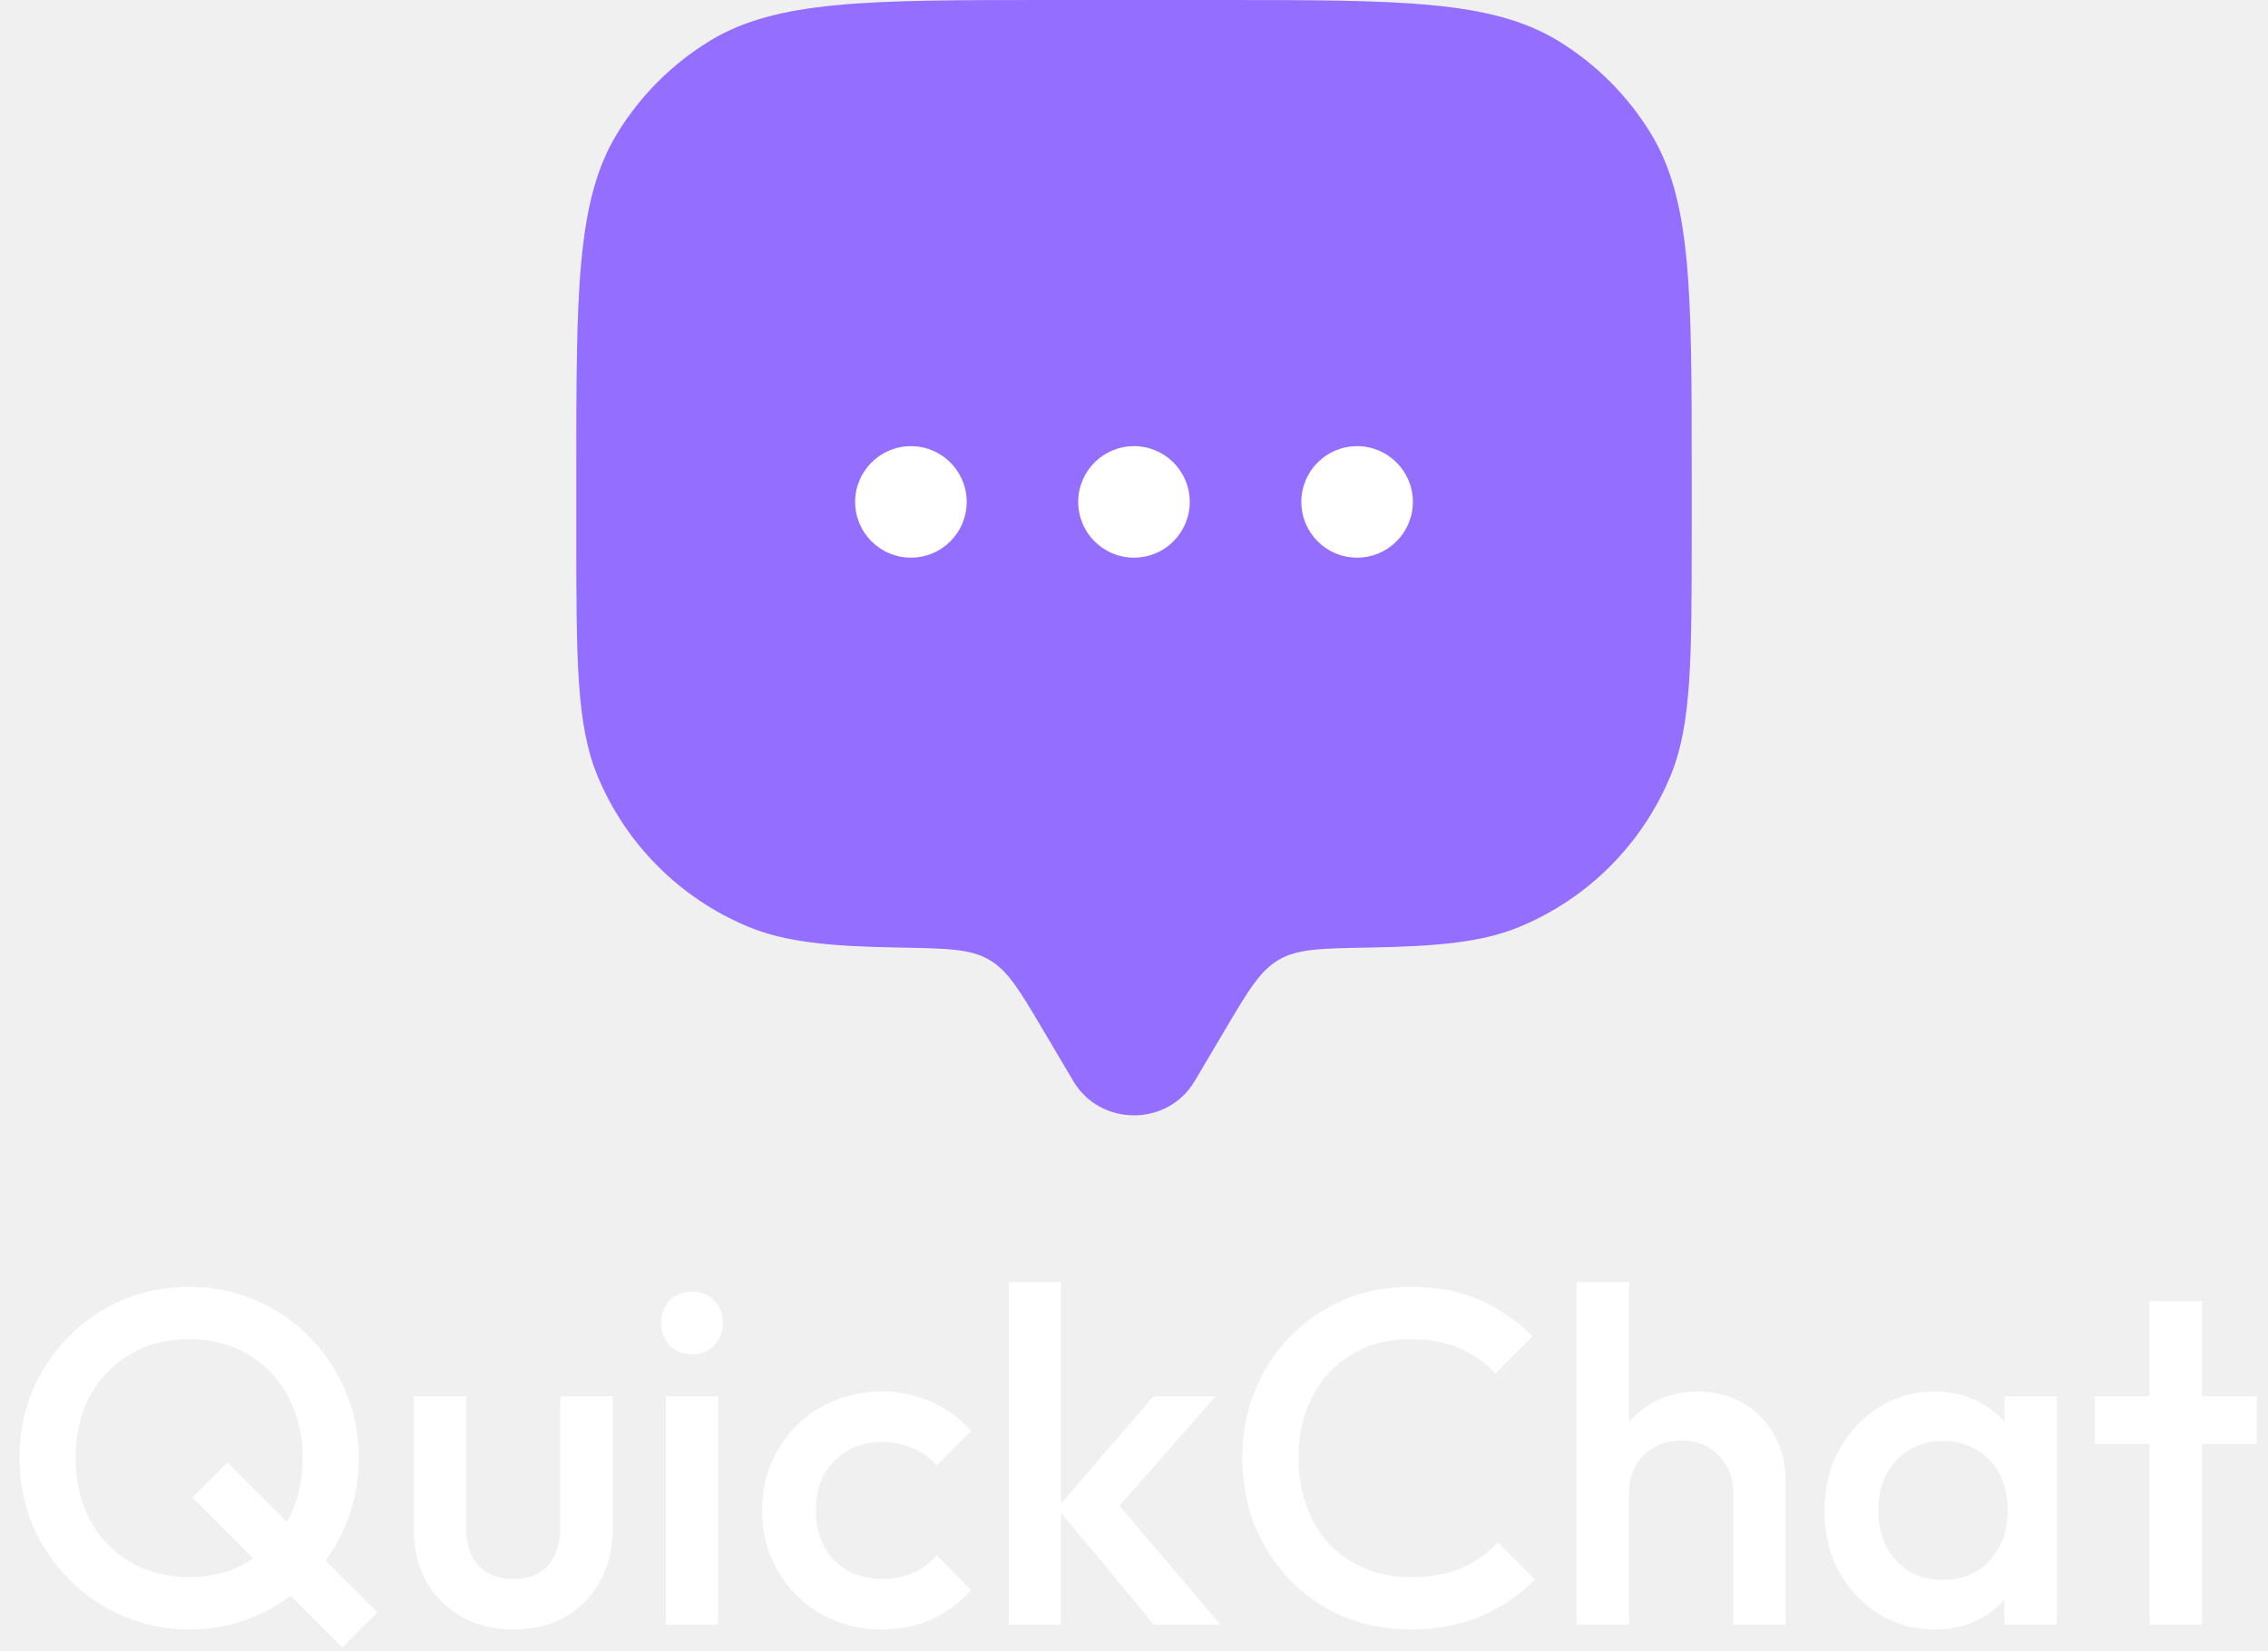
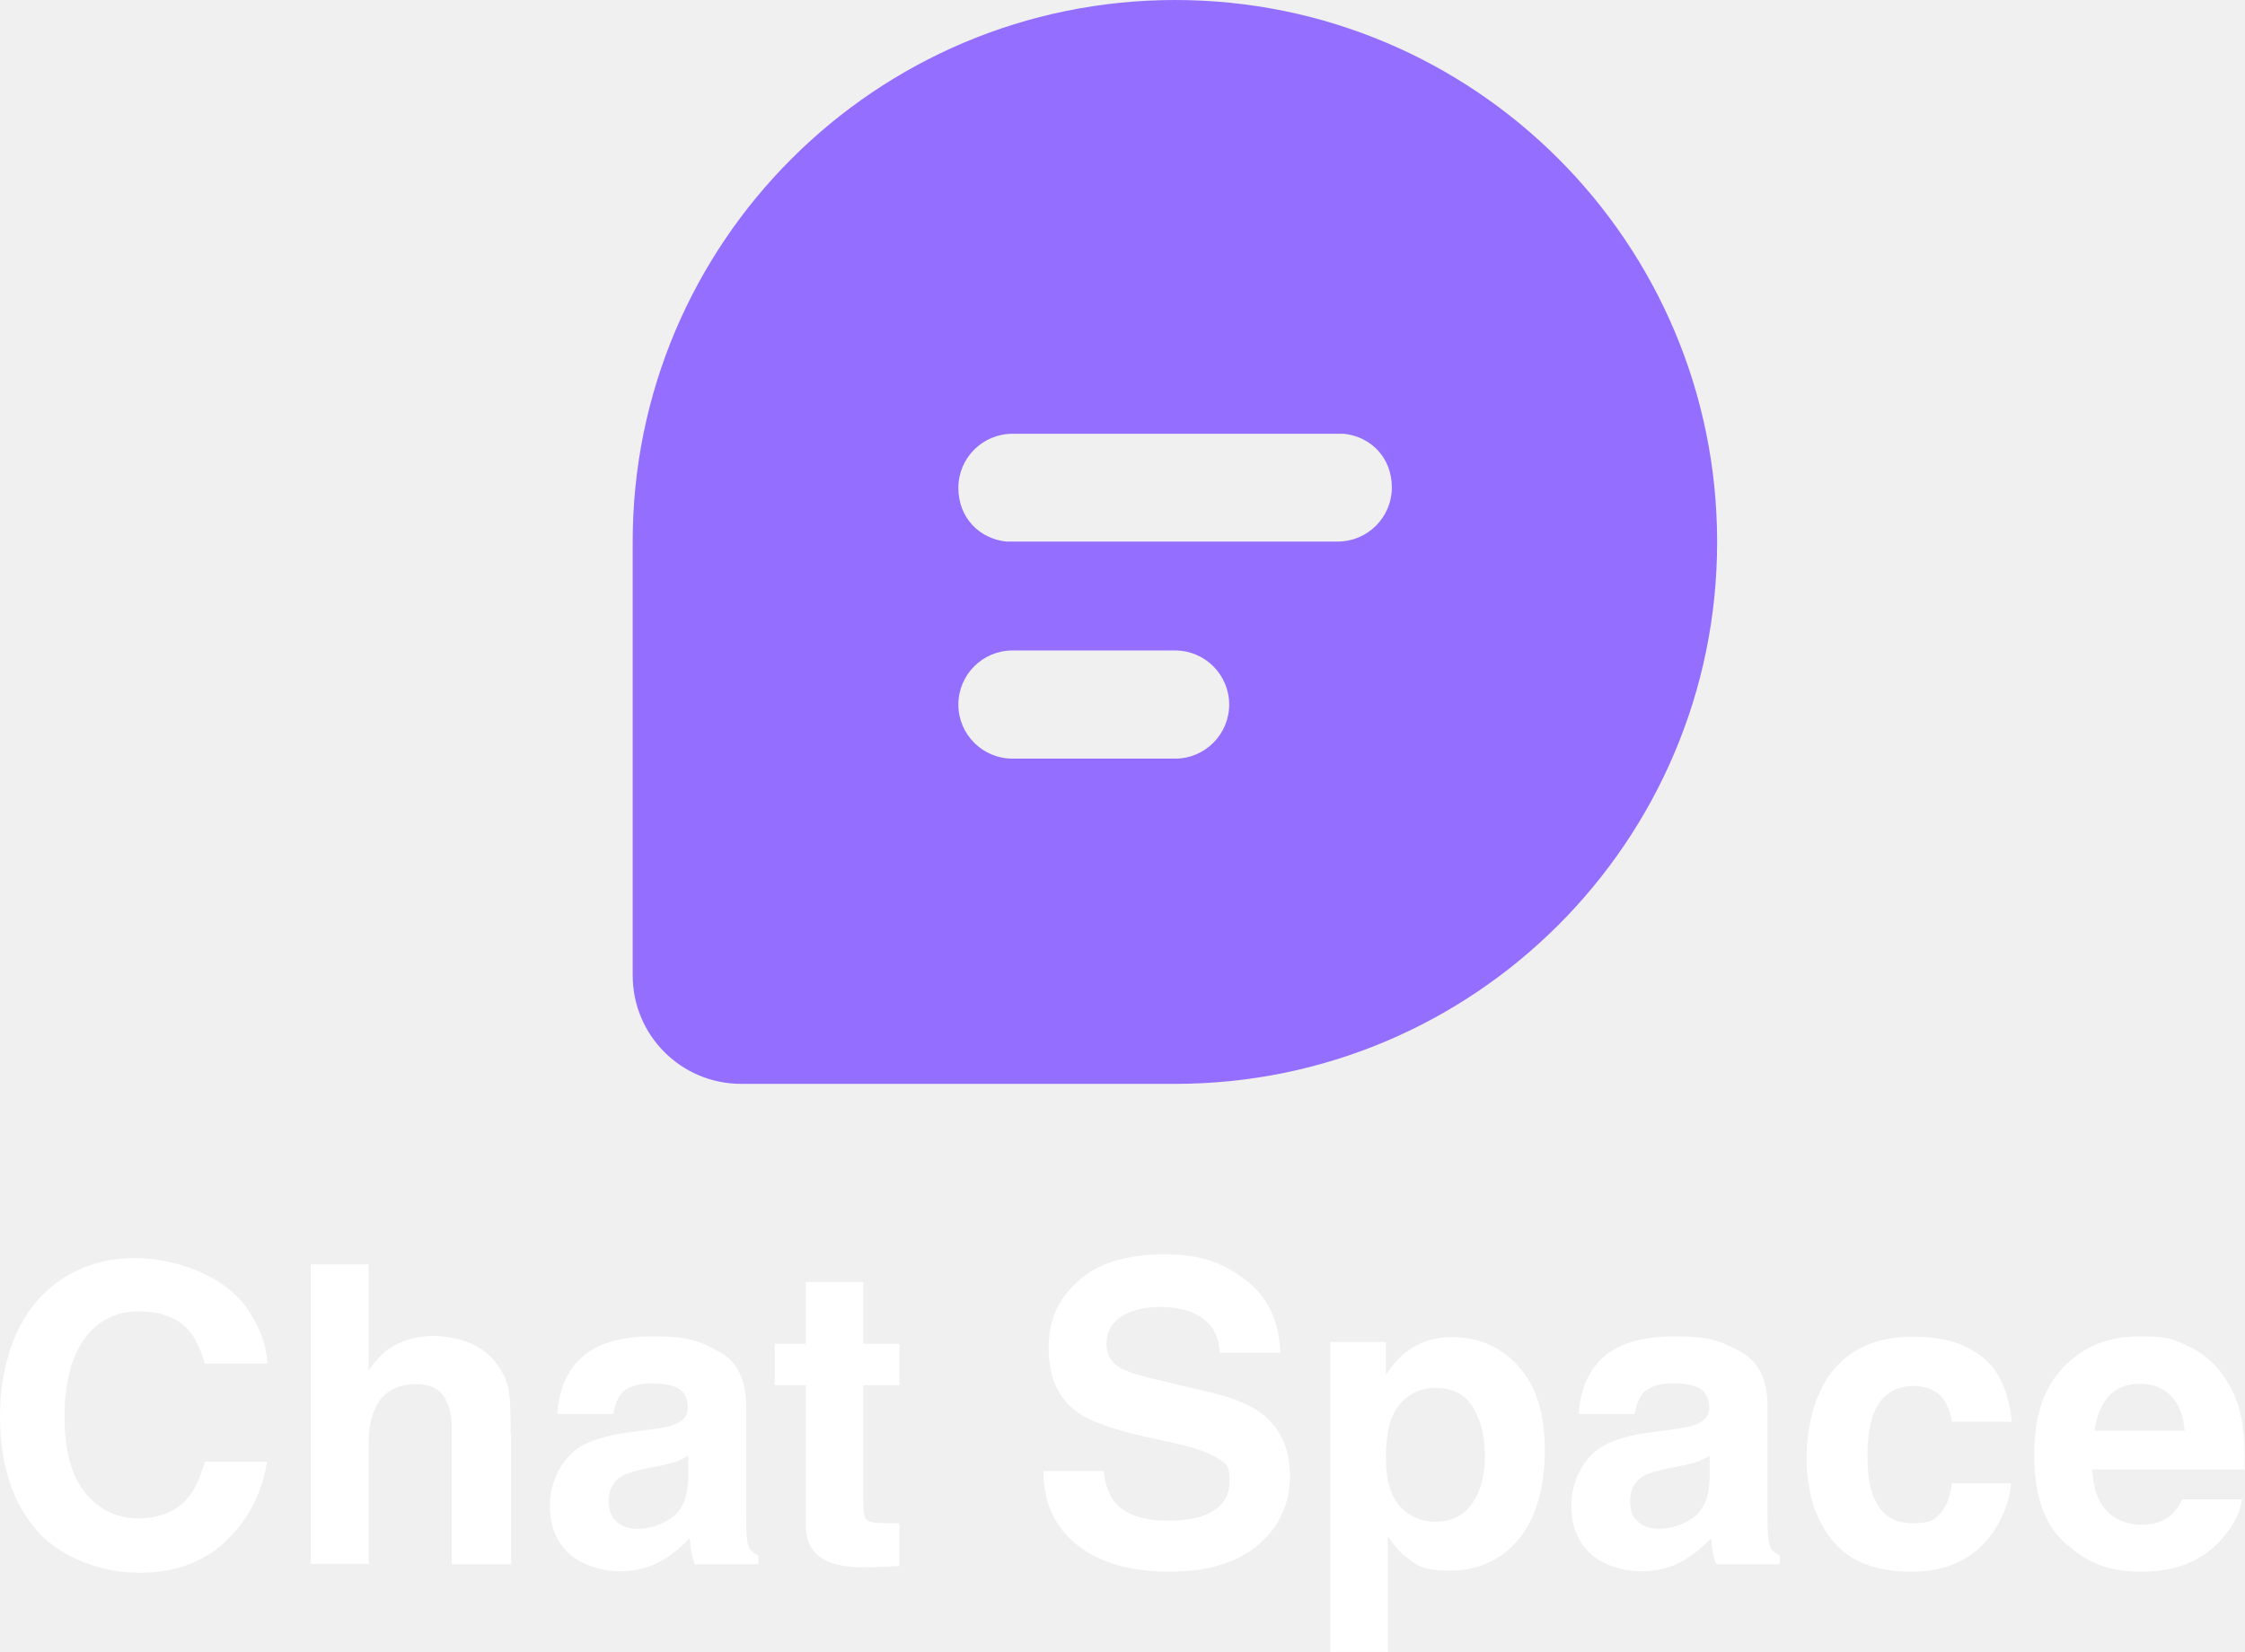
- <svg xmlns="http://www.w3.org/2000/svg" width="610" height="444" viewBox="0 0 610 444" fill="none">
-   <path d="M329.433 277.078L321.301 290.817C314.053 303.061 295.948 303.061 288.7 290.817L280.568 277.078C274.261 266.422 271.108 261.096 266.042 258.148C260.977 255.202 254.599 255.092 241.844 254.873C223.014 254.548 211.204 253.394 201.299 249.292C182.922 241.679 168.321 227.08 160.709 208.702C155 194.92 155 177.446 155 142.501V127.5C155 78.399 155 53.848 166.052 35.813C172.236 25.721 180.721 17.236 190.813 11.052C208.848 -8.94073e-07 233.399 0 282.5 0H327.501C376.602 0 401.152 -8.94073e-07 419.188 11.052C429.281 17.236 437.765 25.721 443.949 35.813C455.001 53.848 455.001 78.399 455.001 127.5V142.501C455.001 177.446 455.001 194.92 449.292 208.702C441.68 227.08 427.08 241.679 408.702 249.292C398.797 253.394 386.988 254.548 368.157 254.873C355.401 255.092 349.024 255.202 343.959 258.148C338.893 261.094 335.739 266.422 329.433 277.078Z" fill="#936EFF" />
-   <path d="M380.004 135.002C380.004 143.287 373.288 150.002 365.004 150.002C356.719 150.002 350.004 143.287 350.004 135.002C350.004 126.717 356.719 120.002 365.004 120.002C373.288 120.002 380.004 126.717 380.004 135.002Z" fill="white" />
-   <path d="M319.996 135.002C319.996 143.287 313.281 150.002 304.996 150.002C296.712 150.002 289.996 143.287 289.996 135.002C289.996 126.717 296.712 120.002 304.996 120.002C313.281 120.002 319.996 126.717 319.996 135.002Z" fill="white" />
-   <path d="M260 135.002C260 143.287 253.284 150.002 245 150.002C236.716 150.002 230 143.287 230 135.002C230 126.717 236.716 120.002 245 120.002C253.284 120.002 260 126.717 260 135.002Z" fill="white" />
-   <path d="M51.072 438.28C44.672 438.28 38.699 437.085 33.152 434.696C27.605 432.307 22.741 429.021 18.56 424.84C14.379 420.573 11.093 415.667 8.704 410.12C6.4 404.488 5.248 398.472 5.248 392.072C5.248 385.672 6.4 379.699 8.704 374.152C11.093 368.605 14.336 363.741 18.432 359.56C22.613 355.293 27.435 352.008 32.896 349.704C38.443 347.315 44.416 346.12 50.816 346.12C57.216 346.12 63.147 347.315 68.608 349.704C74.155 352.008 79.019 355.293 83.2 359.56C87.381 363.741 90.624 368.648 92.928 374.28C95.317 379.827 96.512 385.8 96.512 392.2C96.512 398.6 95.317 404.616 92.928 410.248C90.624 415.795 87.381 420.659 83.2 424.84C79.104 429.021 74.283 432.307 68.736 434.696C63.275 437.085 57.387 438.28 51.072 438.28ZM92.032 443.144L51.712 402.824L61.184 393.352L101.504 433.672L92.032 443.144ZM50.816 424.2C56.875 424.2 62.165 422.835 66.688 420.104C71.296 417.373 74.88 413.619 77.44 408.84C80.085 403.976 81.408 398.387 81.408 392.072C81.408 387.379 80.64 383.112 79.104 379.272C77.653 375.347 75.563 371.976 72.832 369.16C70.101 366.259 66.859 364.04 63.104 362.504C59.435 360.968 55.339 360.2 50.816 360.2C44.843 360.2 39.552 361.565 34.944 364.296C30.421 366.941 26.837 370.653 24.192 375.432C21.632 380.211 20.352 385.757 20.352 392.072C20.352 396.765 21.077 401.117 22.528 405.128C24.064 409.053 26.155 412.424 28.8 415.24C31.531 418.056 34.773 420.275 38.528 421.896C42.283 423.432 46.379 424.2 50.816 424.2ZM138.024 438.28C132.819 438.28 128.168 437.128 124.072 434.824C120.061 432.52 116.904 429.363 114.6 425.352C112.381 421.256 111.272 416.563 111.272 411.272V375.56H125.352V410.632C125.352 413.619 125.821 416.179 126.76 418.312C127.784 420.36 129.235 421.939 131.112 423.048C133.075 424.157 135.379 424.712 138.024 424.712C142.12 424.712 145.235 423.517 147.368 421.128C149.587 418.653 150.696 415.155 150.696 410.632V375.56H164.776V411.272C164.776 416.648 163.624 421.384 161.32 425.48C159.101 429.491 155.987 432.648 151.976 434.952C147.965 437.171 143.315 438.28 138.024 438.28ZM179.061 437V375.56H193.141V437H179.061ZM186.101 364.296C183.712 364.296 181.706 363.485 180.085 361.864C178.549 360.243 177.781 358.237 177.781 355.848C177.781 353.459 178.549 351.453 180.085 349.832C181.706 348.211 183.712 347.4 186.101 347.4C188.576 347.4 190.581 348.211 192.117 349.832C193.653 351.453 194.421 353.459 194.421 355.848C194.421 358.237 193.653 360.243 192.117 361.864C190.581 363.485 188.576 364.296 186.101 364.296ZM237.221 438.28C231.162 438.28 225.658 436.872 220.709 434.056C215.845 431.24 212.005 427.4 209.189 422.536C206.373 417.672 204.965 412.253 204.965 406.28C204.965 400.221 206.373 394.803 209.189 390.024C212.005 385.16 215.845 381.32 220.709 378.504C225.658 375.688 231.162 374.28 237.221 374.28C242 374.28 246.437 375.219 250.533 377.096C254.714 378.888 258.256 381.491 261.157 384.904L251.941 394.248C250.149 392.115 247.973 390.536 245.413 389.512C242.938 388.403 240.208 387.848 237.221 387.848C233.722 387.848 230.608 388.659 227.877 390.28C225.232 391.816 223.141 393.949 221.605 396.68C220.154 399.411 219.429 402.611 219.429 406.28C219.429 409.864 220.154 413.064 221.605 415.88C223.141 418.611 225.232 420.787 227.877 422.408C230.608 423.944 233.722 424.712 237.221 424.712C240.208 424.712 242.938 424.2 245.413 423.176C247.973 422.067 250.149 420.445 251.941 418.312L261.157 427.656C258.256 431.069 254.714 433.715 250.533 435.592C246.437 437.384 242 438.28 237.221 438.28ZM310.348 437L284.364 405.64L310.22 375.56H326.988L297.292 409.352L297.932 401.288L328.268 437H310.348ZM271.308 437V344.84H285.388V437H271.308ZM379.307 438.28C372.822 438.28 366.806 437.128 361.259 434.824C355.798 432.435 351.019 429.149 346.923 424.968C342.827 420.701 339.67 415.795 337.451 410.248C335.232 404.616 334.123 398.6 334.123 392.2C334.123 385.8 335.232 379.827 337.451 374.28C339.67 368.648 342.827 363.741 346.923 359.56C351.019 355.379 355.798 352.093 361.259 349.704C366.806 347.315 372.822 346.12 379.307 346.12C386.56 346.12 392.832 347.315 398.123 349.704C403.414 352.093 408.107 355.336 412.203 359.432L402.219 369.416C399.574 366.515 396.331 364.253 392.491 362.632C388.736 361.011 384.342 360.2 379.307 360.2C374.87 360.2 370.816 360.968 367.147 362.504C363.478 364.04 360.278 366.259 357.547 369.16C354.902 371.976 352.854 375.347 351.403 379.272C349.952 383.197 349.227 387.507 349.227 392.2C349.227 396.893 349.952 401.203 351.403 405.128C352.854 409.053 354.902 412.467 357.547 415.368C360.278 418.184 363.478 420.36 367.147 421.896C370.816 423.432 374.87 424.2 379.307 424.2C384.768 424.2 389.376 423.389 393.131 421.768C396.971 420.061 400.214 417.757 402.859 414.856L412.843 424.84C408.747 429.021 403.926 432.307 398.379 434.696C392.832 437.085 386.475 438.28 379.307 438.28ZM466.17 437V401.544C466.17 397.448 464.847 394.077 462.202 391.432C459.642 388.787 456.314 387.464 452.218 387.464C449.487 387.464 447.055 388.061 444.922 389.256C442.789 390.451 441.125 392.115 439.93 394.248C438.735 396.381 438.138 398.813 438.138 401.544L432.634 398.472C432.634 393.779 433.658 389.64 435.706 386.056C437.754 382.387 440.57 379.528 444.154 377.48C447.823 375.347 451.919 374.28 456.442 374.28C461.05 374.28 465.146 375.304 468.73 377.352C472.314 379.4 475.13 382.259 477.178 385.928C479.226 389.512 480.25 393.693 480.25 398.472V437H466.17ZM424.058 437V344.84H438.138V437H424.058ZM520.286 438.28C514.739 438.28 509.705 436.872 505.182 434.056C500.745 431.24 497.203 427.443 494.558 422.664C491.998 417.8 490.718 412.381 490.718 406.408C490.718 400.349 491.998 394.931 494.558 390.152C497.203 385.288 500.745 381.448 505.182 378.632C509.705 375.731 514.739 374.28 520.286 374.28C524.979 374.28 529.118 375.304 532.702 377.352C536.371 379.315 539.273 382.045 541.406 385.544C543.539 389.043 544.606 393.011 544.606 397.448V415.112C544.606 419.549 543.539 423.517 541.406 427.016C539.358 430.515 536.499 433.288 532.83 435.336C529.161 437.299 524.979 438.28 520.286 438.28ZM522.59 424.968C527.795 424.968 531.977 423.219 535.134 419.72C538.377 416.221 539.998 411.741 539.998 406.28C539.998 402.611 539.273 399.368 537.822 396.552C536.371 393.736 534.323 391.56 531.678 390.024C529.118 388.403 526.089 387.592 522.59 387.592C519.177 387.592 516.147 388.403 513.502 390.024C510.942 391.56 508.894 393.736 507.358 396.552C505.907 399.368 505.182 402.611 505.182 406.28C505.182 409.949 505.907 413.192 507.358 416.008C508.894 418.824 510.942 421.043 513.502 422.664C516.147 424.2 519.177 424.968 522.59 424.968ZM539.102 437V420.488L541.534 405.512L539.102 390.664V375.56H553.182V437H539.102ZM578.152 437V349.96H592.232V437H578.152ZM563.432 388.36V375.56H606.952V388.36H563.432Z" fill="white" />
+ <svg xmlns="http://www.w3.org/2000/svg" id="Layer_1" version="1.1" viewBox="0 0 601.8 442.8">
+   <defs>
+     <style>
+       .st0, .st1 {
+         fill: #936eff;
+       }
+ 
+       .st2 {
+         fill: #fff;
+       }
+ 
+       .st1 {
+         display: none;
+       }
+     </style>
+   </defs>
+   <path class="st1" d="M324.4,277.1l-8.1,13.7c-7.2,12.2-25.4,12.2-32.6,0l-8.1-13.7c-6.3-10.7-9.5-16-14.5-18.9-5.1-2.9-11.4-3.1-24.2-3.3-18.8-.3-30.6-1.5-40.5-5.6-18.4-7.6-33-22.2-40.6-40.6-5.7-13.8-5.7-31.3-5.7-66.2v-15c0-49.1,0-73.7,11.1-91.7,6.2-10.1,14.7-18.6,24.8-24.8C203.8,0,228.4,0,277.5,0h45C371.6,0,396.1,0,414.2,11.1c10.1,6.2,18.6,14.7,24.8,24.8,11.1,18,11.1,42.6,11.1,91.7v15c0,34.9,0,52.4-5.7,66.2-7.6,18.4-22.2,33-40.6,40.6-9.9,4.1-21.7,5.3-40.5,5.6-12.8.2-19.1.3-24.2,3.3-5.1,2.9-8.2,8.3-14.5,18.9Z" />
+   <path id="_形状" data-name="形状" class="st0" d="M315,0c80.3,0,145.3,65.1,145.3,145.3s-65.1,145.3-145.3,145.3h-116.3c-16.1,0-29.1-13-29.1-29.1v-116.3C169.6,65.1,234.7,0,315,0ZM315,174.4h-43.6c-8,0-14.5,6.5-14.5,14.5s6.5,14.5,14.5,14.5h43.6c8,0,14.5-6.5,14.5-14.5s-6.5-14.5-14.5-14.5ZM358.6,116.3h-87.2c-8,0-14.5,6.5-14.5,14.5s5.6,13.6,12.8,14.4h1.7c0,0,87.2,0,87.2,0,8,0,14.5-6.5,14.5-14.5s-5.6-13.6-12.8-14.4h-1.7Z" />
+   <g>
+     <path class="st2" d="M60.4,413.4c-6,5.5-13.7,8.3-23.1,8.3s-20.7-3.7-27.3-11.2c-6.6-7.5-10-17.7-10-30.7s3.8-24.9,11.3-32.5c6.6-6.6,14.9-10,25-10s23.5,4.4,29.8,13.3c3.5,5,5.3,10,5.6,15h-16.8c-1.1-3.9-2.5-6.8-4.2-8.8-3.1-3.5-7.6-5.2-13.6-5.2s-11,2.5-14.5,7.4c-3.5,4.9-5.3,11.9-5.3,21s1.9,15.8,5.6,20.3c3.7,4.5,8.5,6.8,14.2,6.8s10.4-1.9,13.5-5.8c1.7-2.1,3.1-5.2,4.3-9.4h16.7c-1.5,8.8-5.2,15.9-11.2,21.4Z" />
+     <path class="st2" d="M137,384.4v35h-15.9v-36.3c0-3.2-.5-5.8-1.6-7.8-1.4-2.8-4.1-4.2-8.1-4.2s-7.2,1.4-9.4,4.1c-2.1,2.8-3.2,6.7-3.2,11.8v32.3h-15.5v-80.3h15.5v28.5c2.3-3.5,4.9-5.9,7.8-7.2,3-1.4,6.1-2.1,9.4-2.1s7,.6,10,1.9c3,1.3,5.5,3.2,7.4,5.9,1.6,2.2,2.6,4.5,3,6.9.4,2.4.5,6.2.5,11.5Z" />
+     <path class="st2" d="M153.8,366.2c4.1-5.3,11.2-7.9,21.2-7.9s12.3,1.3,17.4,3.9c5.1,2.6,7.6,7.5,7.6,14.7v27.3c0,1.9,0,4.2.1,6.9.1,2,.4,3.4.9,4.2.5.7,1.3,1.3,2.3,1.8v2.3h-17c-.5-1.2-.8-2.3-1-3.4-.2-1.1-.3-2.3-.4-3.6-2.2,2.3-4.6,4.3-7.4,6-3.4,1.9-7.1,2.9-11.4,2.9s-9.9-1.5-13.4-4.6c-3.5-3.1-5.3-7.4-5.3-13.1s2.8-12.6,8.5-15.9c3.1-1.8,7.7-3.1,13.7-3.8l5.3-.7c2.9-.4,4.9-.8,6.2-1.4,2.2-.9,3.3-2.4,3.3-4.4s-.8-4.1-2.5-5.1-4.2-1.4-7.5-1.4-6.3.9-7.8,2.7c-1.1,1.3-1.8,3.2-2.2,5.5h-15c.3-5.2,1.8-9.5,4.4-12.9ZM165.4,408.1c1.5,1.2,3.2,1.8,5.4,1.8,3.4,0,6.4-1,9.3-3,2.8-2,4.3-5.6,4.4-10.8v-5.8c-1,.6-2,1.1-3,1.5-1,.4-2.4.7-4.1,1.1l-3.5.7c-3.3.6-5.6,1.3-7.1,2.1-2.4,1.4-3.6,3.6-3.6,6.6s.7,4.6,2.2,5.7Z" />
+     <path class="st2" d="M241.1,408.3v11.6l-7.4.3c-7.4.3-12.4-1-15.1-3.8-1.8-1.8-2.6-4.5-2.6-8.3v-36.7h-8.3v-11.1h8.3v-16.6h15.4v16.6h9.7v11.1h-9.7v31.5c0,2.4.3,4,.9,4.6.6.6,2.5.9,5.7.9s1,0,1.5,0c.5,0,1,0,1.6,0Z" />
+     <path class="st2" d="M312.8,407.7c4,0,7.2-.4,9.7-1.3,4.7-1.7,7.1-4.8,7.1-9.4s-1.2-4.7-3.5-6.2c-2.3-1.4-6-2.7-11-3.8l-8.5-1.9c-8.4-1.9-14.2-4-17.4-6.2-5.4-3.7-8.1-9.5-8.1-17.4s2.6-13.2,7.9-18c5.2-4.8,13-7.2,23.1-7.2s15.7,2.3,21.7,6.8c6,4.5,9.1,11,9.4,19.6h-16.2c-.3-4.8-2.4-8.3-6.3-10.3-2.6-1.3-5.9-2-9.8-2s-7.8.9-10.4,2.6c-2.6,1.8-3.9,4.2-3.9,7.3s1.3,5,3.8,6.5c1.6.9,5.1,2.1,10.5,3.3l13.9,3.3c6.1,1.5,10.7,3.4,13.8,5.9,4.8,3.8,7.2,9.3,7.2,16.5s-2.8,13.5-8.4,18.3-13.6,7.3-23.9,7.3-18.8-2.4-24.8-7.2c-6-4.8-9-11.4-9-19.8h16.1c.5,3.7,1.5,6.4,3,8.3,2.7,3.3,7.4,5,14.1,5Z" />
+     <path class="st2" d="M406.9,366.2c4.8,5.1,7.2,12.7,7.2,22.6s-2.4,18.5-7.1,24c-4.7,5.5-10.8,8.3-18.2,8.3s-8.7-1.2-11.8-3.6c-1.7-1.3-3.4-3.2-5-5.7v31.1h-15.4v-83.1h14.9v8.8c1.7-2.6,3.5-4.6,5.4-6.1,3.5-2.7,7.6-4,12.4-4,7,0,12.9,2.6,17.7,7.7ZM398,389.6c0-4.6-1-8.7-3.1-12.2-2.1-3.5-5.5-5.3-10.2-5.3s-9.5,2.7-11.6,8c-1.1,2.8-1.6,6.5-1.6,10.8,0,6.9,1.8,11.8,5.5,14.6,2.2,1.6,4.8,2.5,7.8,2.5,4.3,0,7.6-1.7,9.9-5s3.4-7.8,3.4-13.4Z" />
+     <path class="st2" d="M427.6,366.2c4.1-5.3,11.2-7.9,21.2-7.9s12.3,1.3,17.4,3.9c5.1,2.6,7.6,7.5,7.6,14.7v27.3c0,1.9,0,4.2.1,6.9.1,2,.4,3.4.9,4.2.5.7,1.3,1.3,2.3,1.8v2.3h-17c-.5-1.2-.8-2.3-1-3.4-.2-1.1-.3-2.3-.4-3.6-2.2,2.3-4.6,4.3-7.4,6-3.4,1.9-7.1,2.9-11.4,2.9s-9.9-1.5-13.4-4.6c-3.5-3.1-5.3-7.4-5.3-13.1s2.8-12.6,8.5-15.9c3.1-1.8,7.7-3.1,13.7-3.8l5.3-.7c2.9-.4,4.9-.8,6.2-1.4,2.2-.9,3.3-2.4,3.3-4.4s-.8-4.1-2.5-5.1-4.2-1.4-7.5-1.4-6.3.9-7.8,2.7c-1.1,1.3-1.8,3.2-2.2,5.5h-15c.3-5.2,1.8-9.5,4.4-12.9ZM439.2,408.1c1.5,1.2,3.2,1.8,5.4,1.8,3.4,0,6.4-1,9.3-3,2.8-2,4.3-5.6,4.4-10.8v-5.8c-1,.6-2,1.1-3,1.5-1,.4-2.4.7-4.1,1.1l-3.5.7c-3.3.6-5.6,1.3-7.1,2.1-2.4,1.4-3.6,3.6-3.6,6.6s.7,4.6,2.2,5.7Z" />
+     <path class="st2" d="M539.2,381.2h-16c-.3-2.2-1-4.2-2.2-6-1.8-2.4-4.5-3.6-8.1-3.6-5.2,0-8.8,2.6-10.8,7.8-1,2.8-1.5,6.5-1.5,11s.5,7.9,1.5,10.6c1.9,5,5.4,7.4,10.5,7.4s6.2-1,7.8-3,2.5-4.5,2.8-7.7h15.9c-.4,4.7-2.1,9.2-5.1,13.5-4.9,6.8-12.1,10.2-21.7,10.2s-16.6-2.8-21.2-8.5-6.8-13.1-6.8-22.1,2.5-18.2,7.5-23.9c5-5.7,11.9-8.5,20.7-8.5s13.6,1.7,18.3,5c4.8,3.4,7.6,9.3,8.5,17.8Z" />
+     <path class="st2" d="M601,401.9c-.4,3.5-2.2,7.1-5.5,10.8-5.1,5.8-12.2,8.7-21.4,8.7s-14.3-2.4-20.1-7.3-8.7-12.8-8.7-23.8,2.6-18.2,7.8-23.7,12-8.3,20.4-8.3,9.4.9,13.4,2.8c4,1.9,7.3,4.8,9.8,8.8,2.3,3.5,3.8,7.6,4.5,12.3.4,2.7.6,6.7.5,11.8h-40.8c.2,6,2.1,10.2,5.6,12.6,2.2,1.5,4.7,2.2,7.8,2.2s5.8-.9,7.8-2.7c1.1-1,2.1-2.4,2.9-4.1h15.9ZM585.6,383.6c-.3-4.1-1.5-7.2-3.7-9.4s-5-3.2-8.3-3.2-6.4,1.1-8.4,3.4c-2,2.3-3.2,5.3-3.7,9.2h24.2Z" />
+   </g>
</svg>
